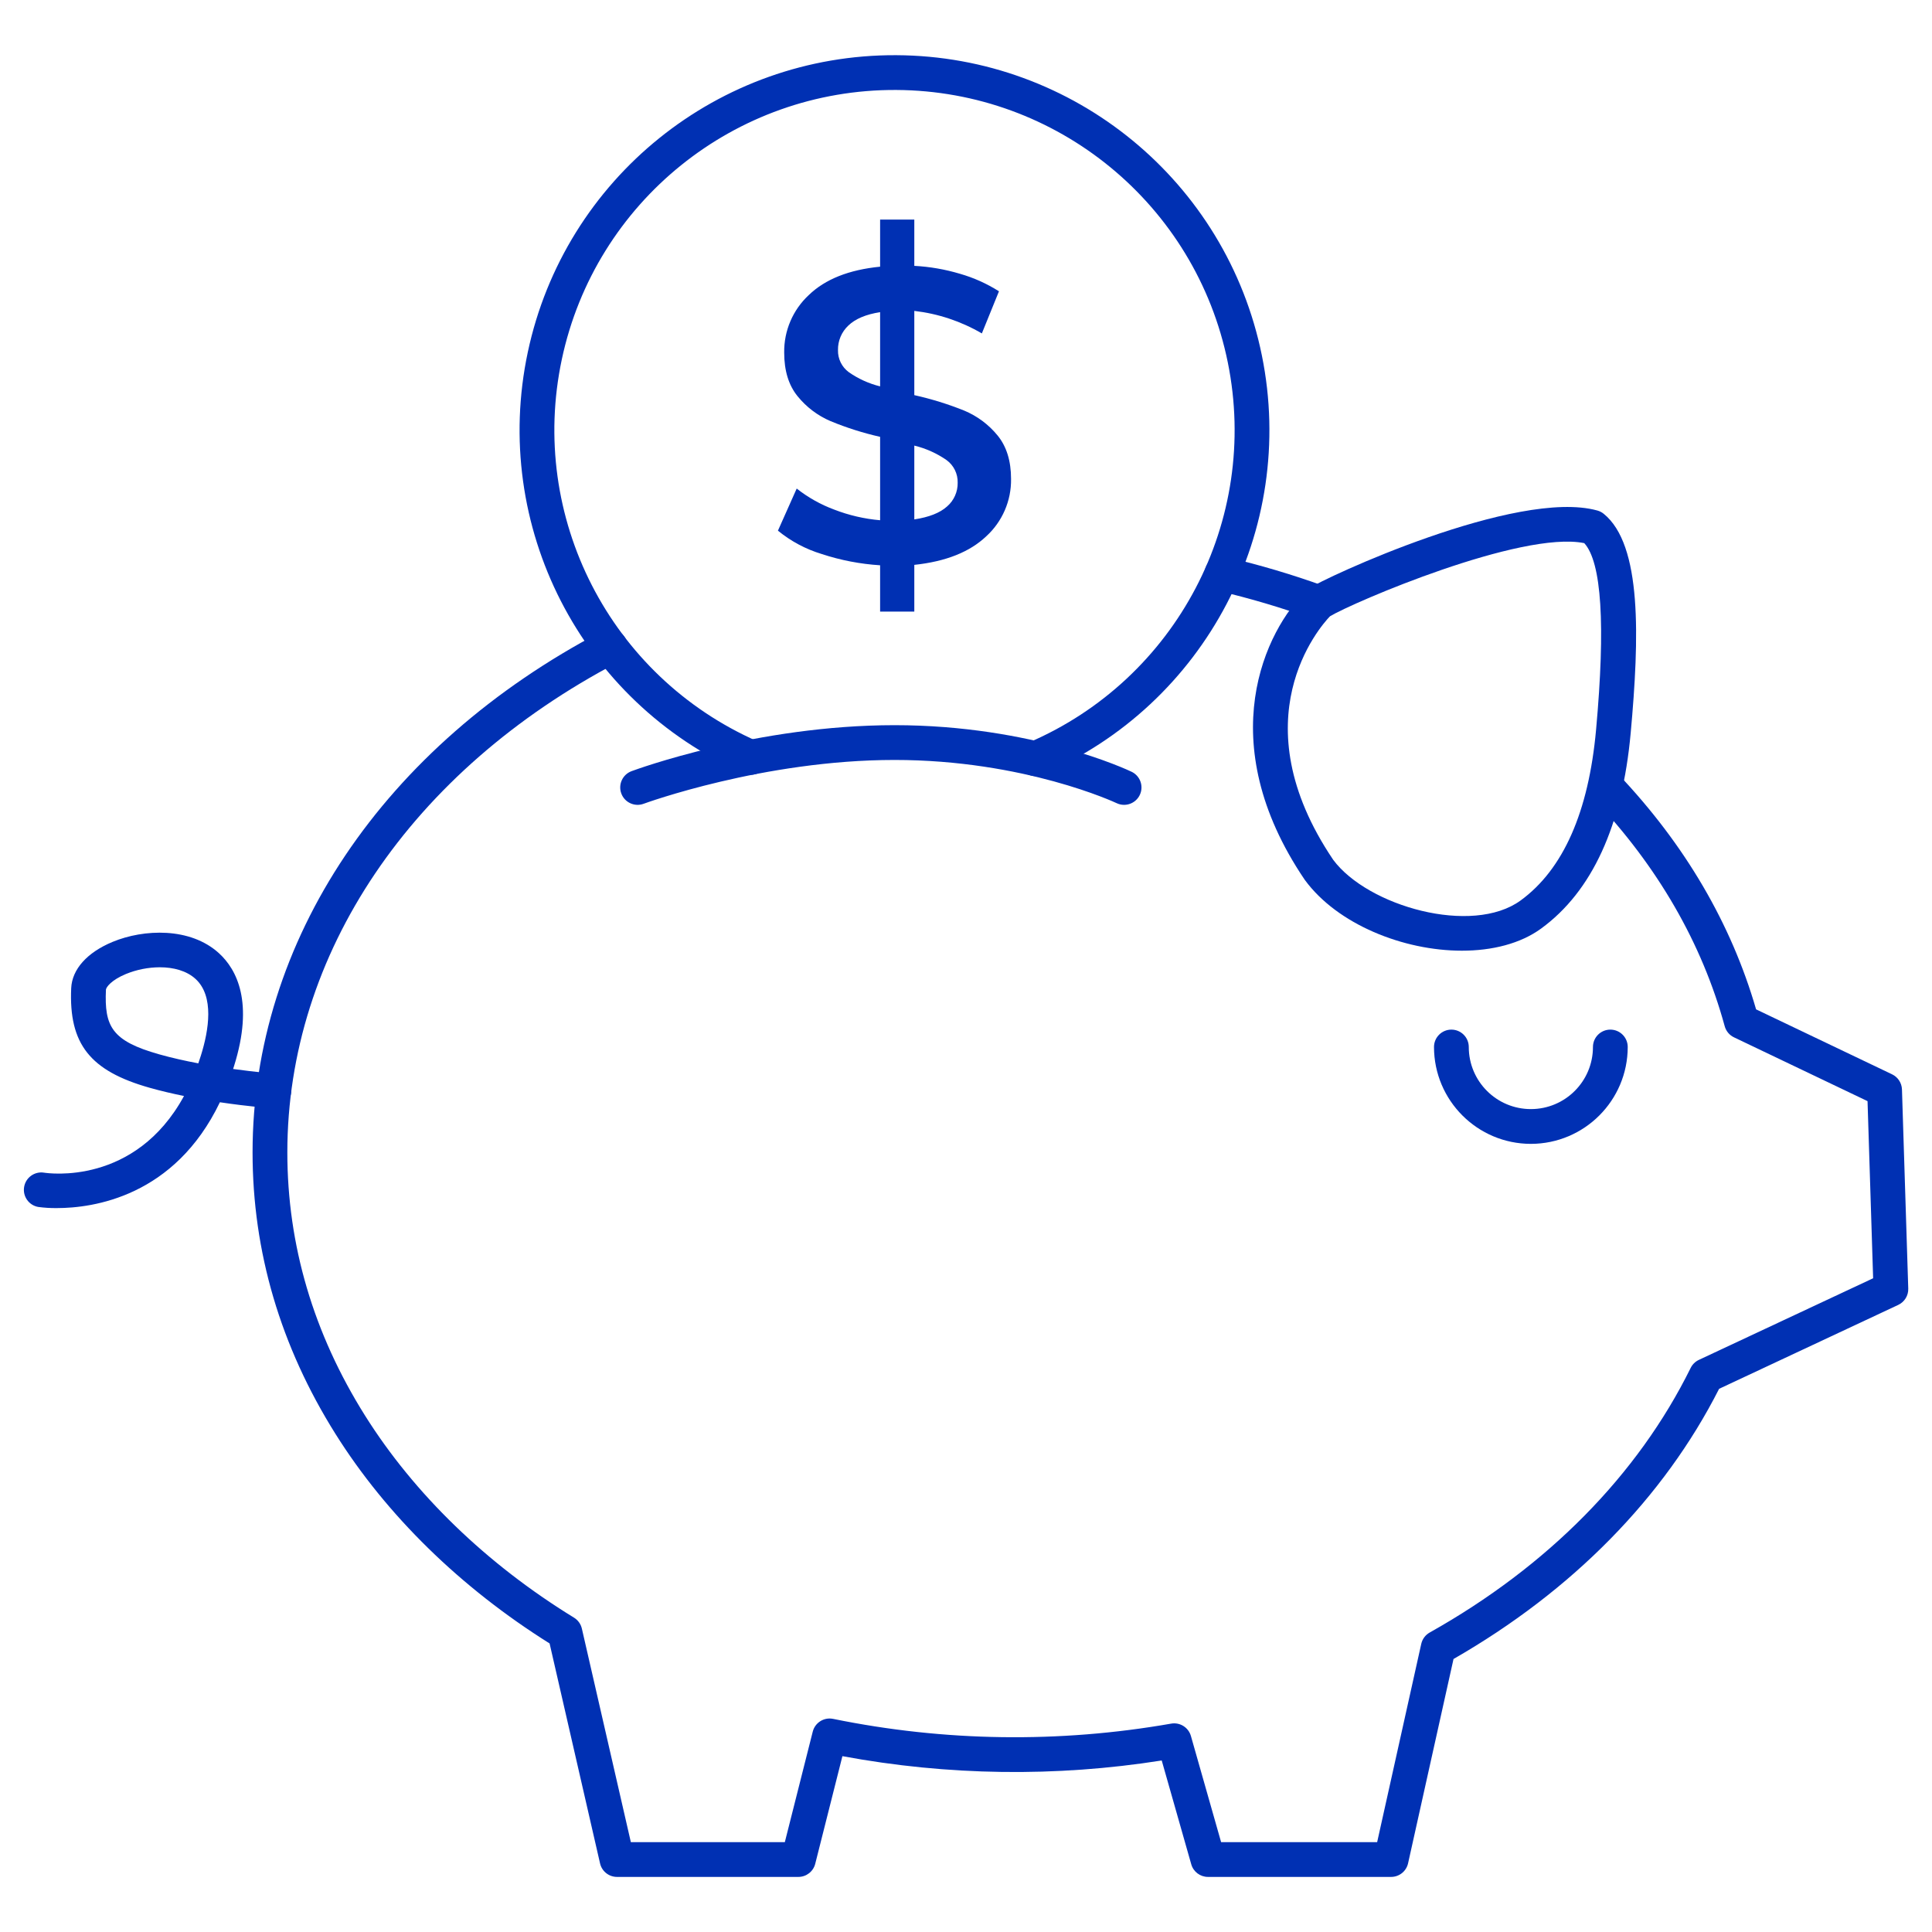
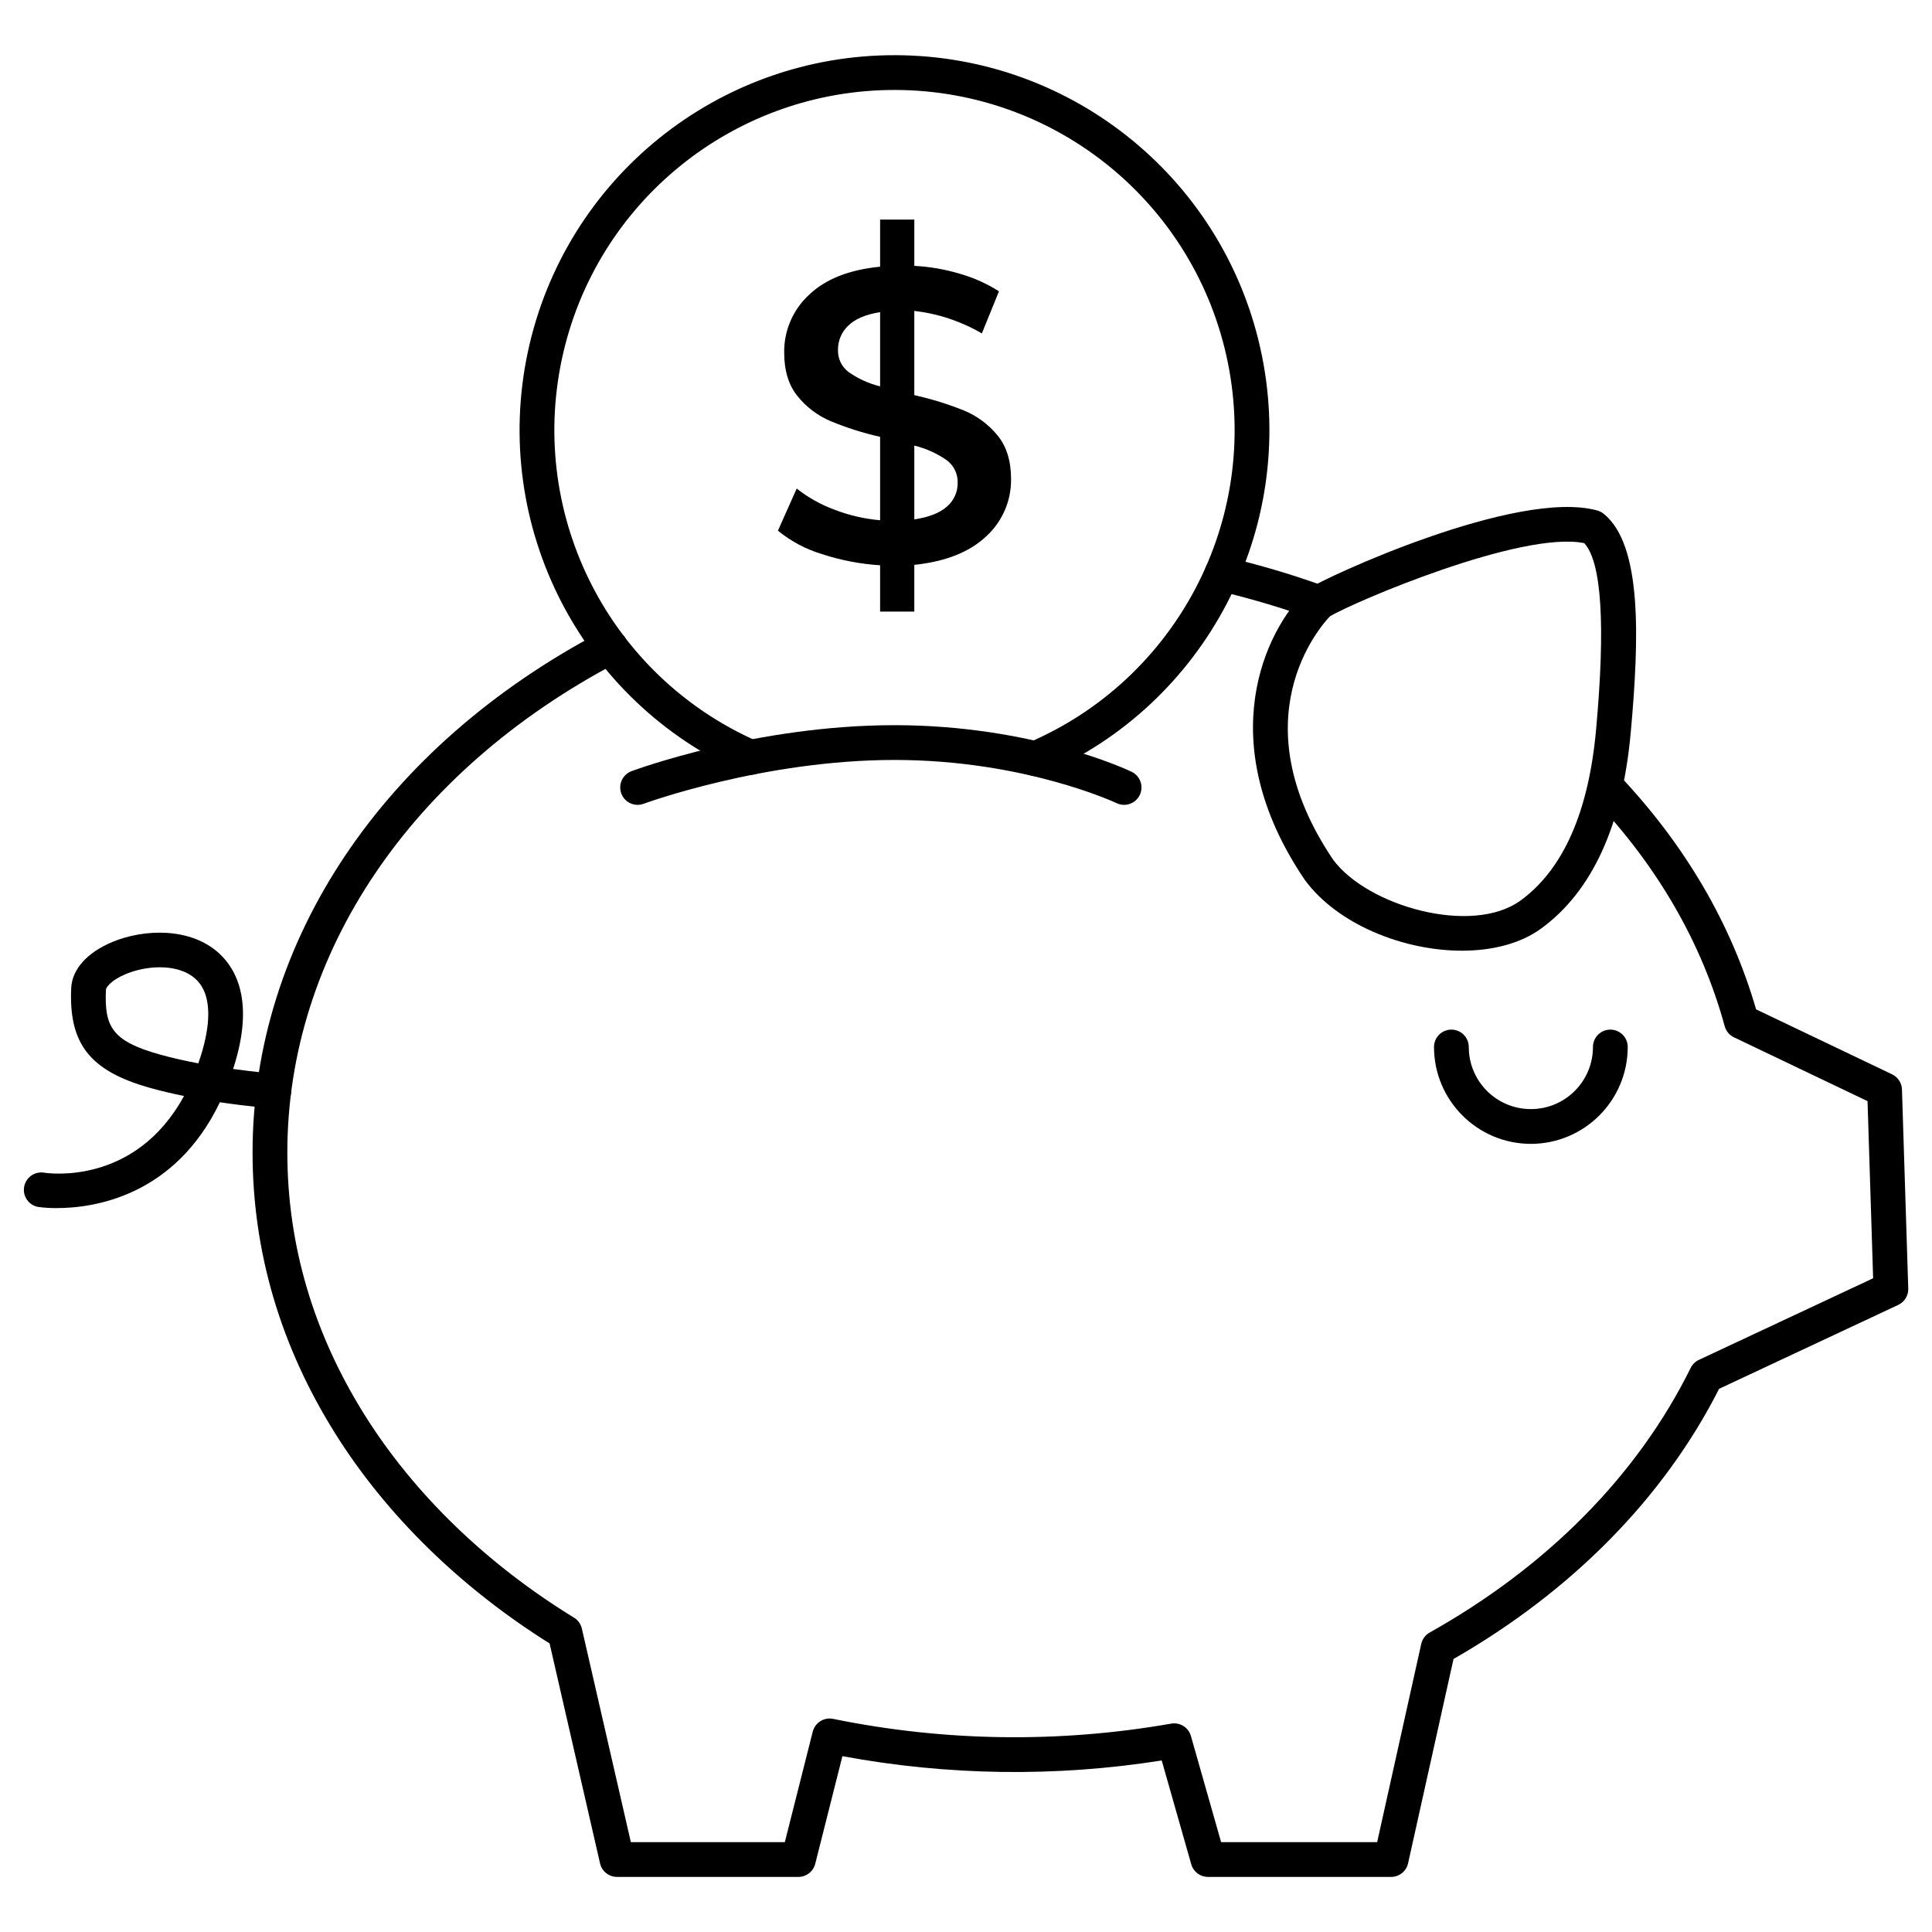
<svg xmlns="http://www.w3.org/2000/svg" viewBox="0 0 500 500">
-   <defs>
-     <style>
-       .b55327e1-2e39-4150-adfc-c08177732a1d {
-         fill: #0030b3;
-       }
-     </style>
-   </defs>
  <g id="f4b54a06-0b33-4f9b-9959-ad7fd610ce79" data-name="Finance">
    <g>
      <path class="b55327e1-2e39-4150-adfc-c08177732a1d" d="M360.017,485.744H312.623a4.499,4.499,0,0,1-4.328-3.268L300.652,455.61a244.031,244.031,0,0,1-82.636-1.117l-7.034,27.852a4.501,4.501,0,0,1-4.363,3.398H159.678a4.499,4.499,0,0,1-4.386-3.494l-13.058-56.928c-23.066-14.463-42.199-33.178-55.407-54.216-14.242-22.686-21.464-47.199-21.464-72.861,0-54.769,33.815-105.189,90.457-134.875a4.5,4.5,0,0,1,4.178,7.972c-53.622,28.103-85.635,75.543-85.635,126.903,0,23.942,6.758,46.847,20.087,68.076,12.782,20.359,31.491,38.455,54.105,52.33a4.499,4.499,0,0,1,2.032,2.83l12.676,55.263h39.852l7.222-28.593a4.501,4.501,0,0,1,5.274-3.306,234.595,234.595,0,0,0,87.485,1.228,4.505,4.505,0,0,1,5.111,3.2l7.814,27.47h40.386l11.41-51.301a4.502,4.502,0,0,1,2.191-2.948c30.512-17.107,53.864-40.785,67.534-68.473a4.507,4.507,0,0,1,2.126-2.083l45.097-21.123-1.448-45.84-34.562-16.512a4.504,4.504,0,0,1-2.401-2.872c-5.889-21.517-17.338-41.358-34.028-58.972a4.5,4.5,0,0,1,6.533-6.19c17.206,18.159,29.181,38.601,35.614,60.792l35.195,16.813a4.502,4.502,0,0,1,2.559,3.919l1.628,51.538a4.502,4.502,0,0,1-2.589,4.217l-46.363,21.717c-14.295,28.178-38.003,52.295-68.733,69.921l-11.76,52.873A4.501,4.501,0,0,1,360.017,485.744Z" />
      <path class="b55327e1-2e39-4150-adfc-c08177732a1d" d="M341.294,160.457a4.495,4.495,0,0,1-1.534-.271,218.197,218.197,0,0,0-24.574-7.29,4.5,4.5,0,0,1,2.051-8.764,227.337,227.337,0,0,1,25.592,7.593,4.501,4.501,0,0,1-1.534,8.732Z" />
      <path class="b55327e1-2e39-4150-adfc-c08177732a1d" d="M14.685,312.652a33.239,33.239,0,0,1-4.789-.293,4.5,4.5,0,0,1,1.48-8.877c1.116.177,23.582,3.413,36.244-19.84-2.961-.602-5.969-1.304-8.862-2.12-15.472-4.363-20.982-11.354-20.331-25.796.22-4.878,4.128-9.242,10.723-11.973,8.055-3.335,20.104-3.837,27.524,2.946,4.62,4.223,9.05,12.703,3.918,29.124-.087.279-.175.555-.264.83,6.217.858,10.768,1.202,10.854,1.208a4.5,4.5,0,0,1-.658,8.977c-.408-.03-6.137-.461-13.617-1.575C45.17,309.715,24.114,312.652,14.685,312.652Zm26.672-62.322a23.487,23.487,0,0,0-8.764,1.739c-3.807,1.576-5.147,3.45-5.176,4.064-.429,9.513,1.504,13.264,13.784,16.728,3.272.923,6.744,1.694,10.123,2.333.233-.67.459-1.353.678-2.054,2.053-6.57,3.477-15.339-1.4-19.797C48.278,251.219,44.884,250.331,41.357,250.331Z" />
      <path class="b55327e1-2e39-4150-adfc-c08177732a1d" d="M267.935,200.843a4.501,4.501,0,0,1-1.775-8.637,88.019,88.019,0,1,0-70.09-.329,4.5,4.5,0,1,1-3.625,8.237,97.019,97.019,0,1,1,77.262.363A4.483,4.483,0,0,1,267.935,200.843Z" />
      <path class="b55327e1-2e39-4150-adfc-c08177732a1d" d="M290.913,208.295a4.484,4.484,0,0,1-1.942-.443c-.23-.11-23.842-11.177-57.477-11.177-33.91,0-64.608,11.225-64.915,11.338a4.5,4.5,0,0,1-3.131-8.438c1.31-.486,32.464-11.9,68.046-11.9,35.794,0,60.34,11.568,61.367,12.06a4.501,4.501,0,0,1-1.948,8.559Z" />
      <path class="b55327e1-2e39-4150-adfc-c08177732a1d" d="M378.344,246.038c-15.155,0-32.196-6.809-40.625-18.273-.034-.048-.068-.096-.102-.145-24.195-35.784-10.169-64.644.628-74.905a4.436,4.436,0,0,1,.506-.416c3.793-2.674,53.852-25.962,74.656-20.173a4.496,4.496,0,0,1,1.622.835c9.947,8.041,9.24,32.02,6.994,56.733-2.177,23.957-9.977,40.987-23.186,50.618C393.468,244.227,386.155,246.038,378.344,246.038Zm-33.323-23.536C353.97,234.564,381,242.179,393.535,233.04c11.023-8.038,17.593-22.896,19.525-44.16,2.468-27.162,1.44-43.401-3.056-48.319-16.351-3.298-59.867,15.344-65.814,18.936C341.588,162.22,320.512,186.174,345.021,222.501Z" />
      <path class="b55327e1-2e39-4150-adfc-c08177732a1d" d="M255.238,138.794q-6.422,6.099-18.617,7.393v12.087h-8.85v-11.98a60.497,60.497,0,0,1-15.11-2.914,32.914,32.914,0,0,1-11.332-6.044l4.857-10.9a35.775,35.775,0,0,0,9.714,5.45,43.168,43.168,0,0,0,11.872,2.752V113.053a79.299,79.299,0,0,1-12.789-4.047,22.151,22.151,0,0,1-8.581-6.476q-3.455-4.262-3.453-11.278a19.942,19.942,0,0,1,6.367-14.894q6.368-6.151,18.456-7.339V56.824h8.85v11.98a50.603,50.603,0,0,1,11.819,2.051,38.888,38.888,0,0,1,10.09,4.532L254.105,86.288A44.925,44.925,0,0,0,236.621,80.46v21.801a83.176,83.176,0,0,1,12.897,3.993,22.169,22.169,0,0,1,8.634,6.421q3.507,4.265,3.507,11.278A19.696,19.696,0,0,1,255.238,138.794Zm-35.561-42.469a24.314,24.314,0,0,0,8.095,3.669V80.784q-5.505.865-8.203,3.453a8.481,8.481,0,0,0-2.698,6.368A6.859,6.859,0,0,0,219.677,96.325Zm25.417,34.752a7.952,7.952,0,0,0,2.752-6.152,7.022,7.022,0,0,0-2.914-5.882,24.992,24.992,0,0,0-8.31-3.724v19.103Q242.341,133.56,245.093,131.077Z" />
      <path class="b55327e1-2e39-4150-adfc-c08177732a1d" d="M396.187,296.032a25.097,25.097,0,0,1-25.068-25.068,4.5,4.5,0,0,1,9,0,16.068,16.068,0,1,0,32.136,0,4.5,4.5,0,0,1,9,0A25.096,25.096,0,0,1,396.187,296.032Z" />
    </g>
  </g>
</svg>
